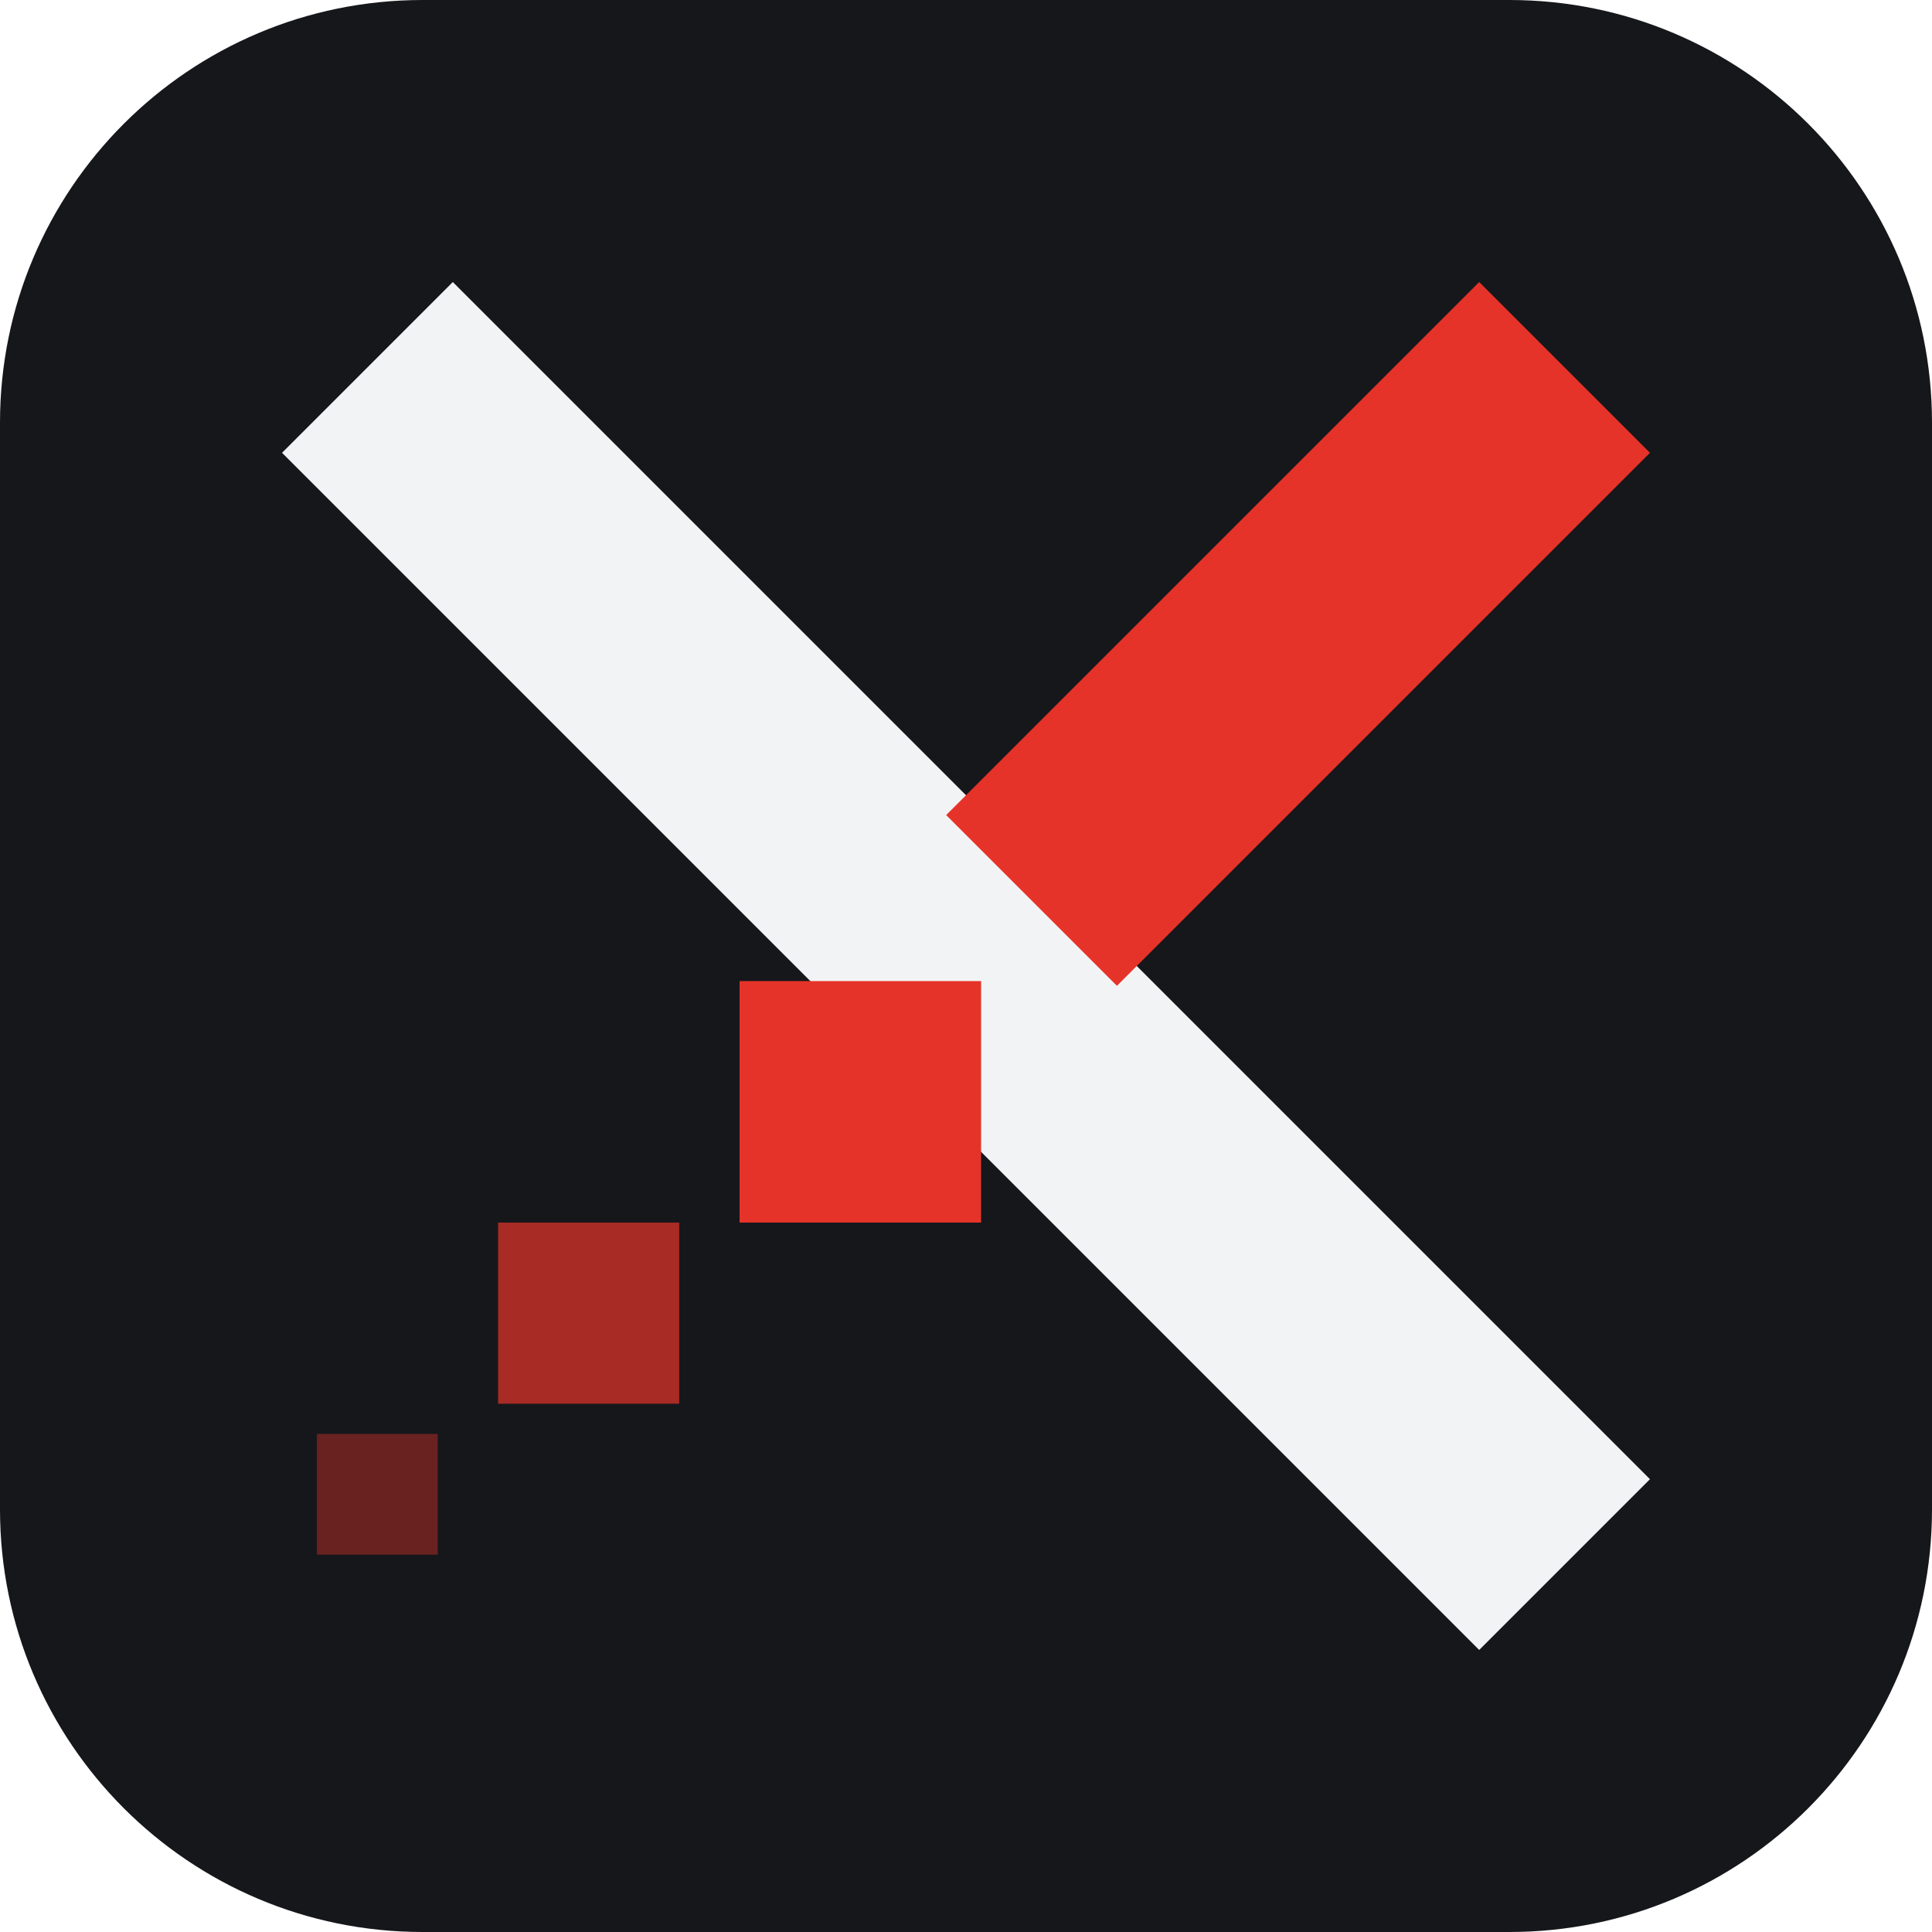
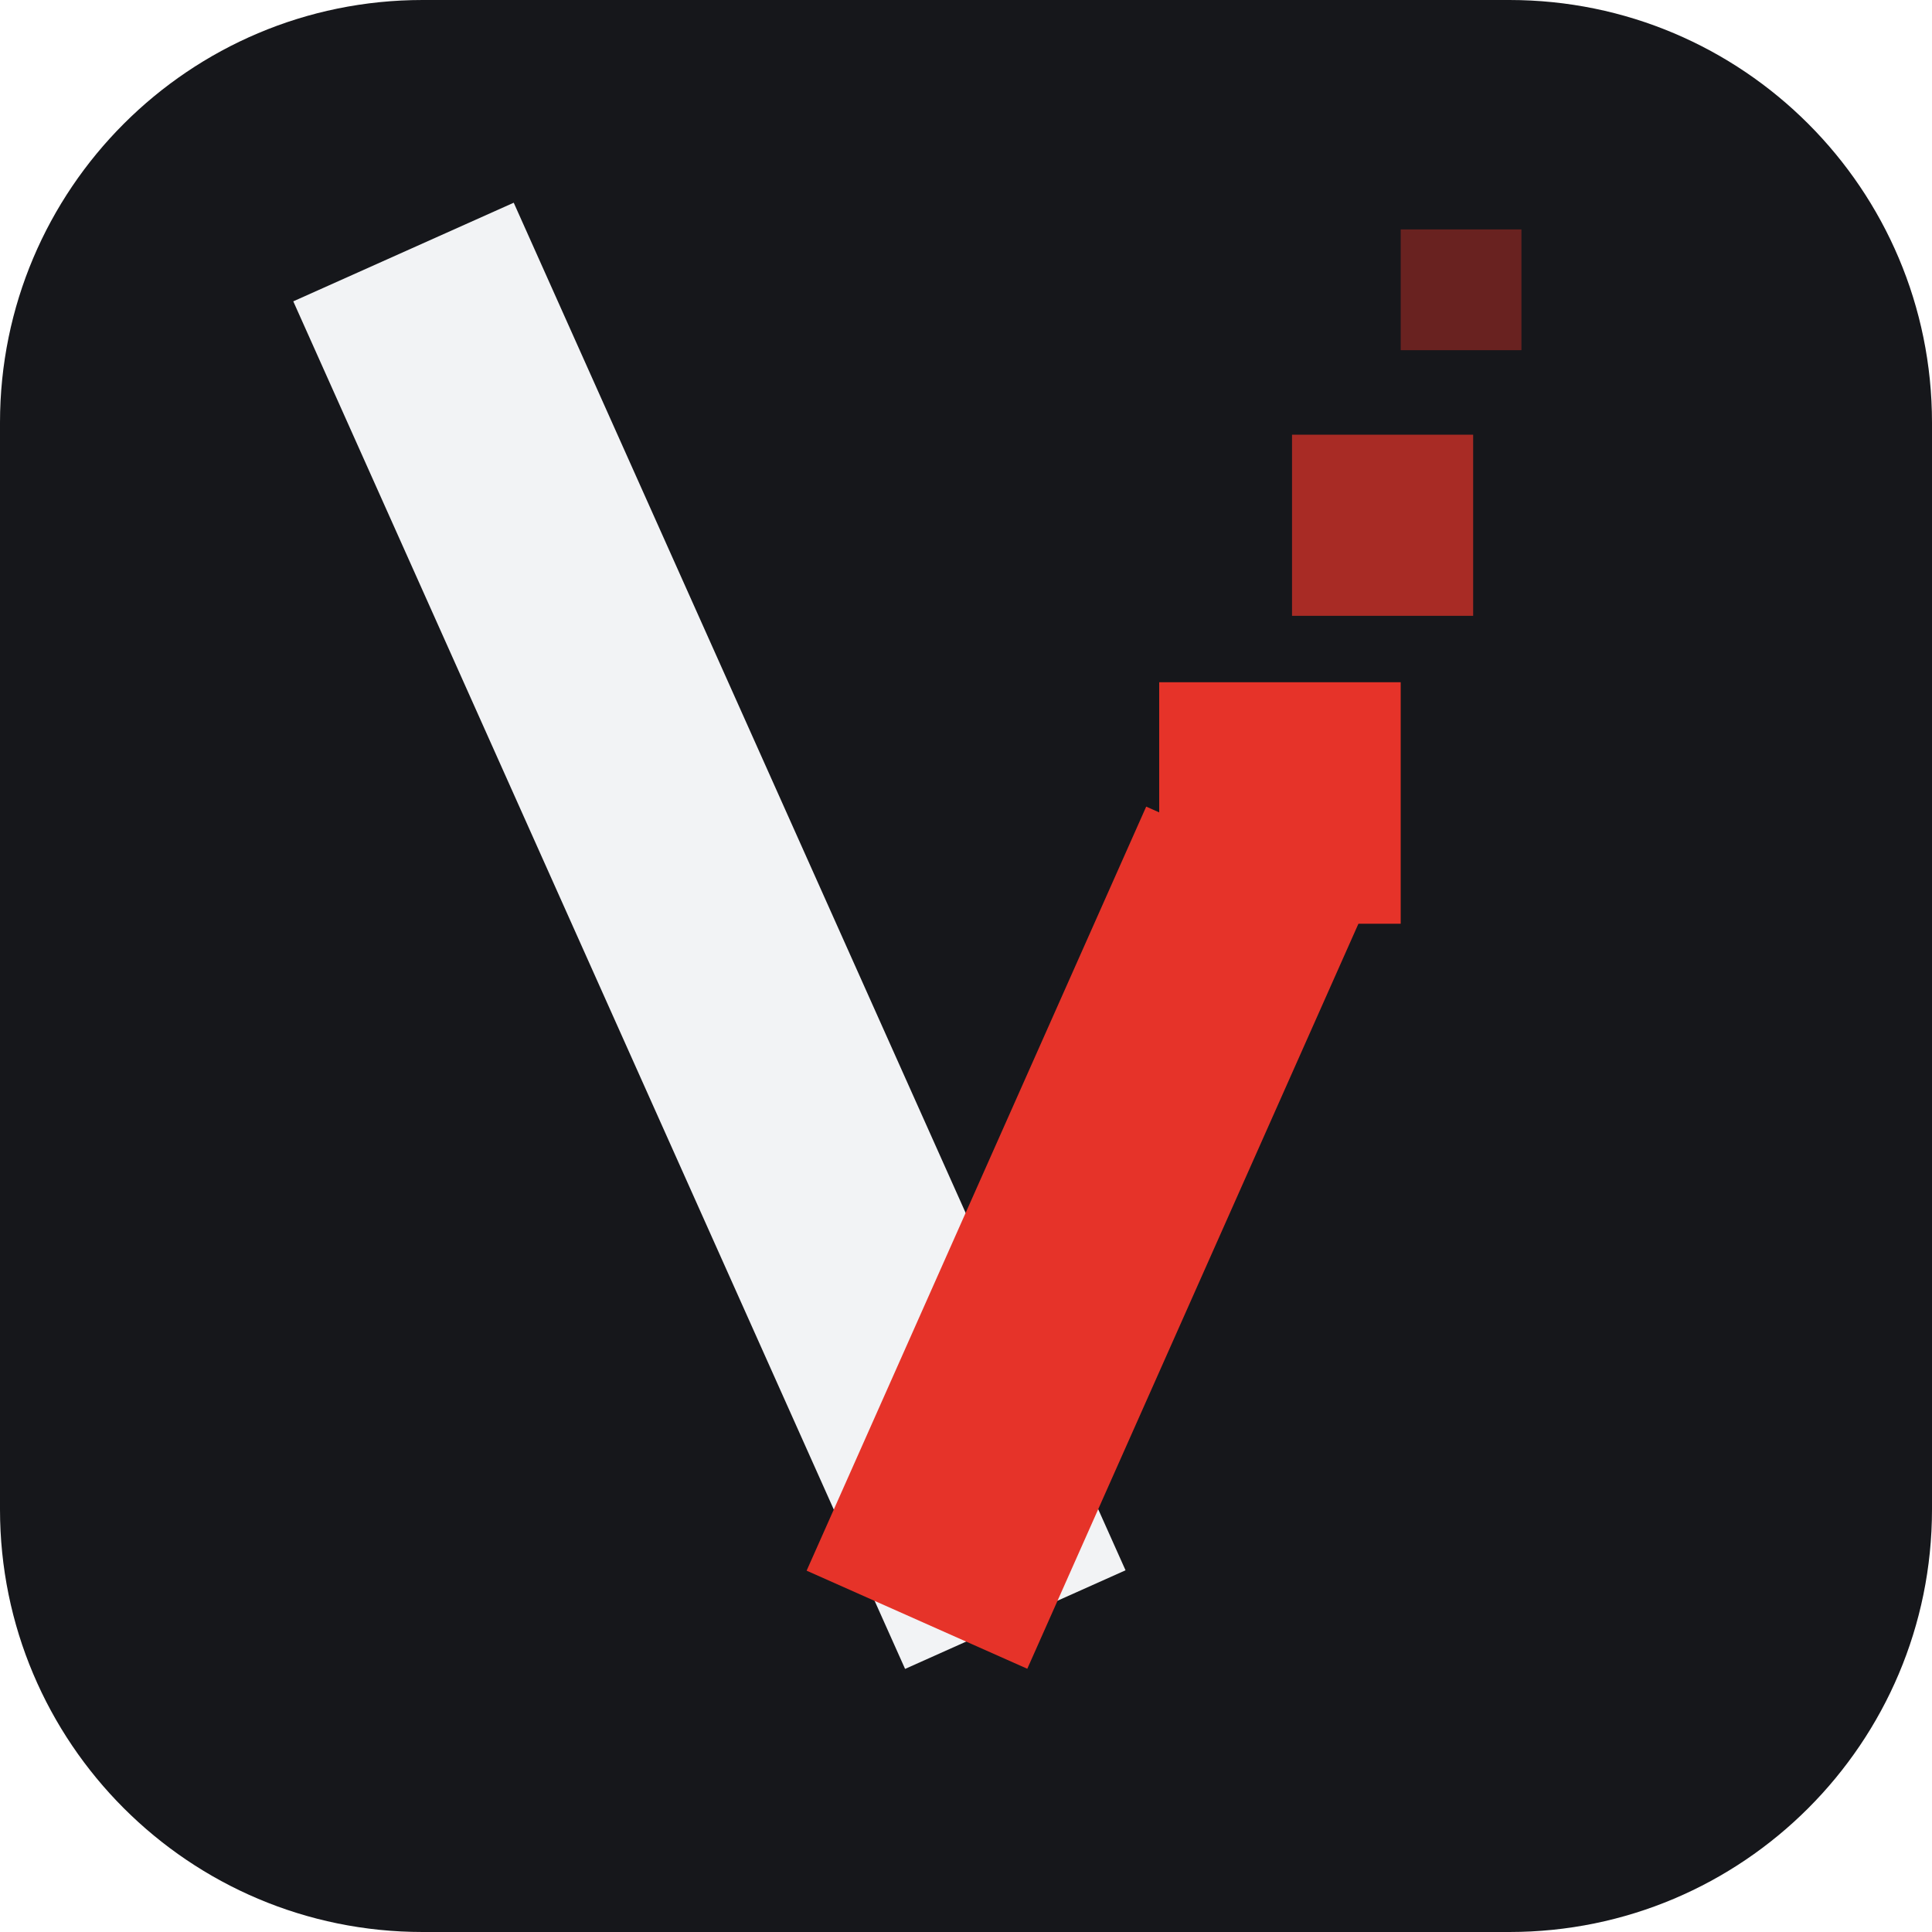
- <svg xmlns="http://www.w3.org/2000/svg" width="128" height="128" viewBox="0 0 64 64" fill="none" role="img" aria-label="PurgeX">
+ <svg xmlns="http://www.w3.org/2000/svg" width="128" height="128" viewBox="0 0 64 64" fill="none" role="img" aria-label="Vacate">
  <rect width="64" height="64" rx="14" fill="#16171B" />
-   <path d="M15 15 L49 49" stroke="#F2F3F5" stroke-width="8" stroke-linecap="square" />
-   <path d="M49 15 L37 27" stroke="#E63329" stroke-width="8" stroke-linecap="square" />
-   <rect x="24.5" y="32.5" width="8" height="8" fill="#E63329" />
-   <rect x="16.5" y="40.5" width="6" height="6" fill="#E63329" opacity="0.7" />
-   <rect x="10.5" y="47.5" width="4" height="4" fill="#E63329" opacity="0.4" />
+   <path d="M15 12 L32 50" stroke="#F2F3F5" stroke-width="8" stroke-linecap="square" />
+   <path d="M32 50 L40 32" stroke="#E63329" stroke-width="8" stroke-linecap="square" />
+   <rect x="38.4" y="22.6" width="8" height="8" fill="#E63329" />
+   <rect x="42.8" y="14.4" width="6" height="6" fill="#E63329" opacity="0.7" />
+   <rect x="46.4" y="7.6" width="4" height="4" fill="#E63329" opacity="0.4" />
</svg>
